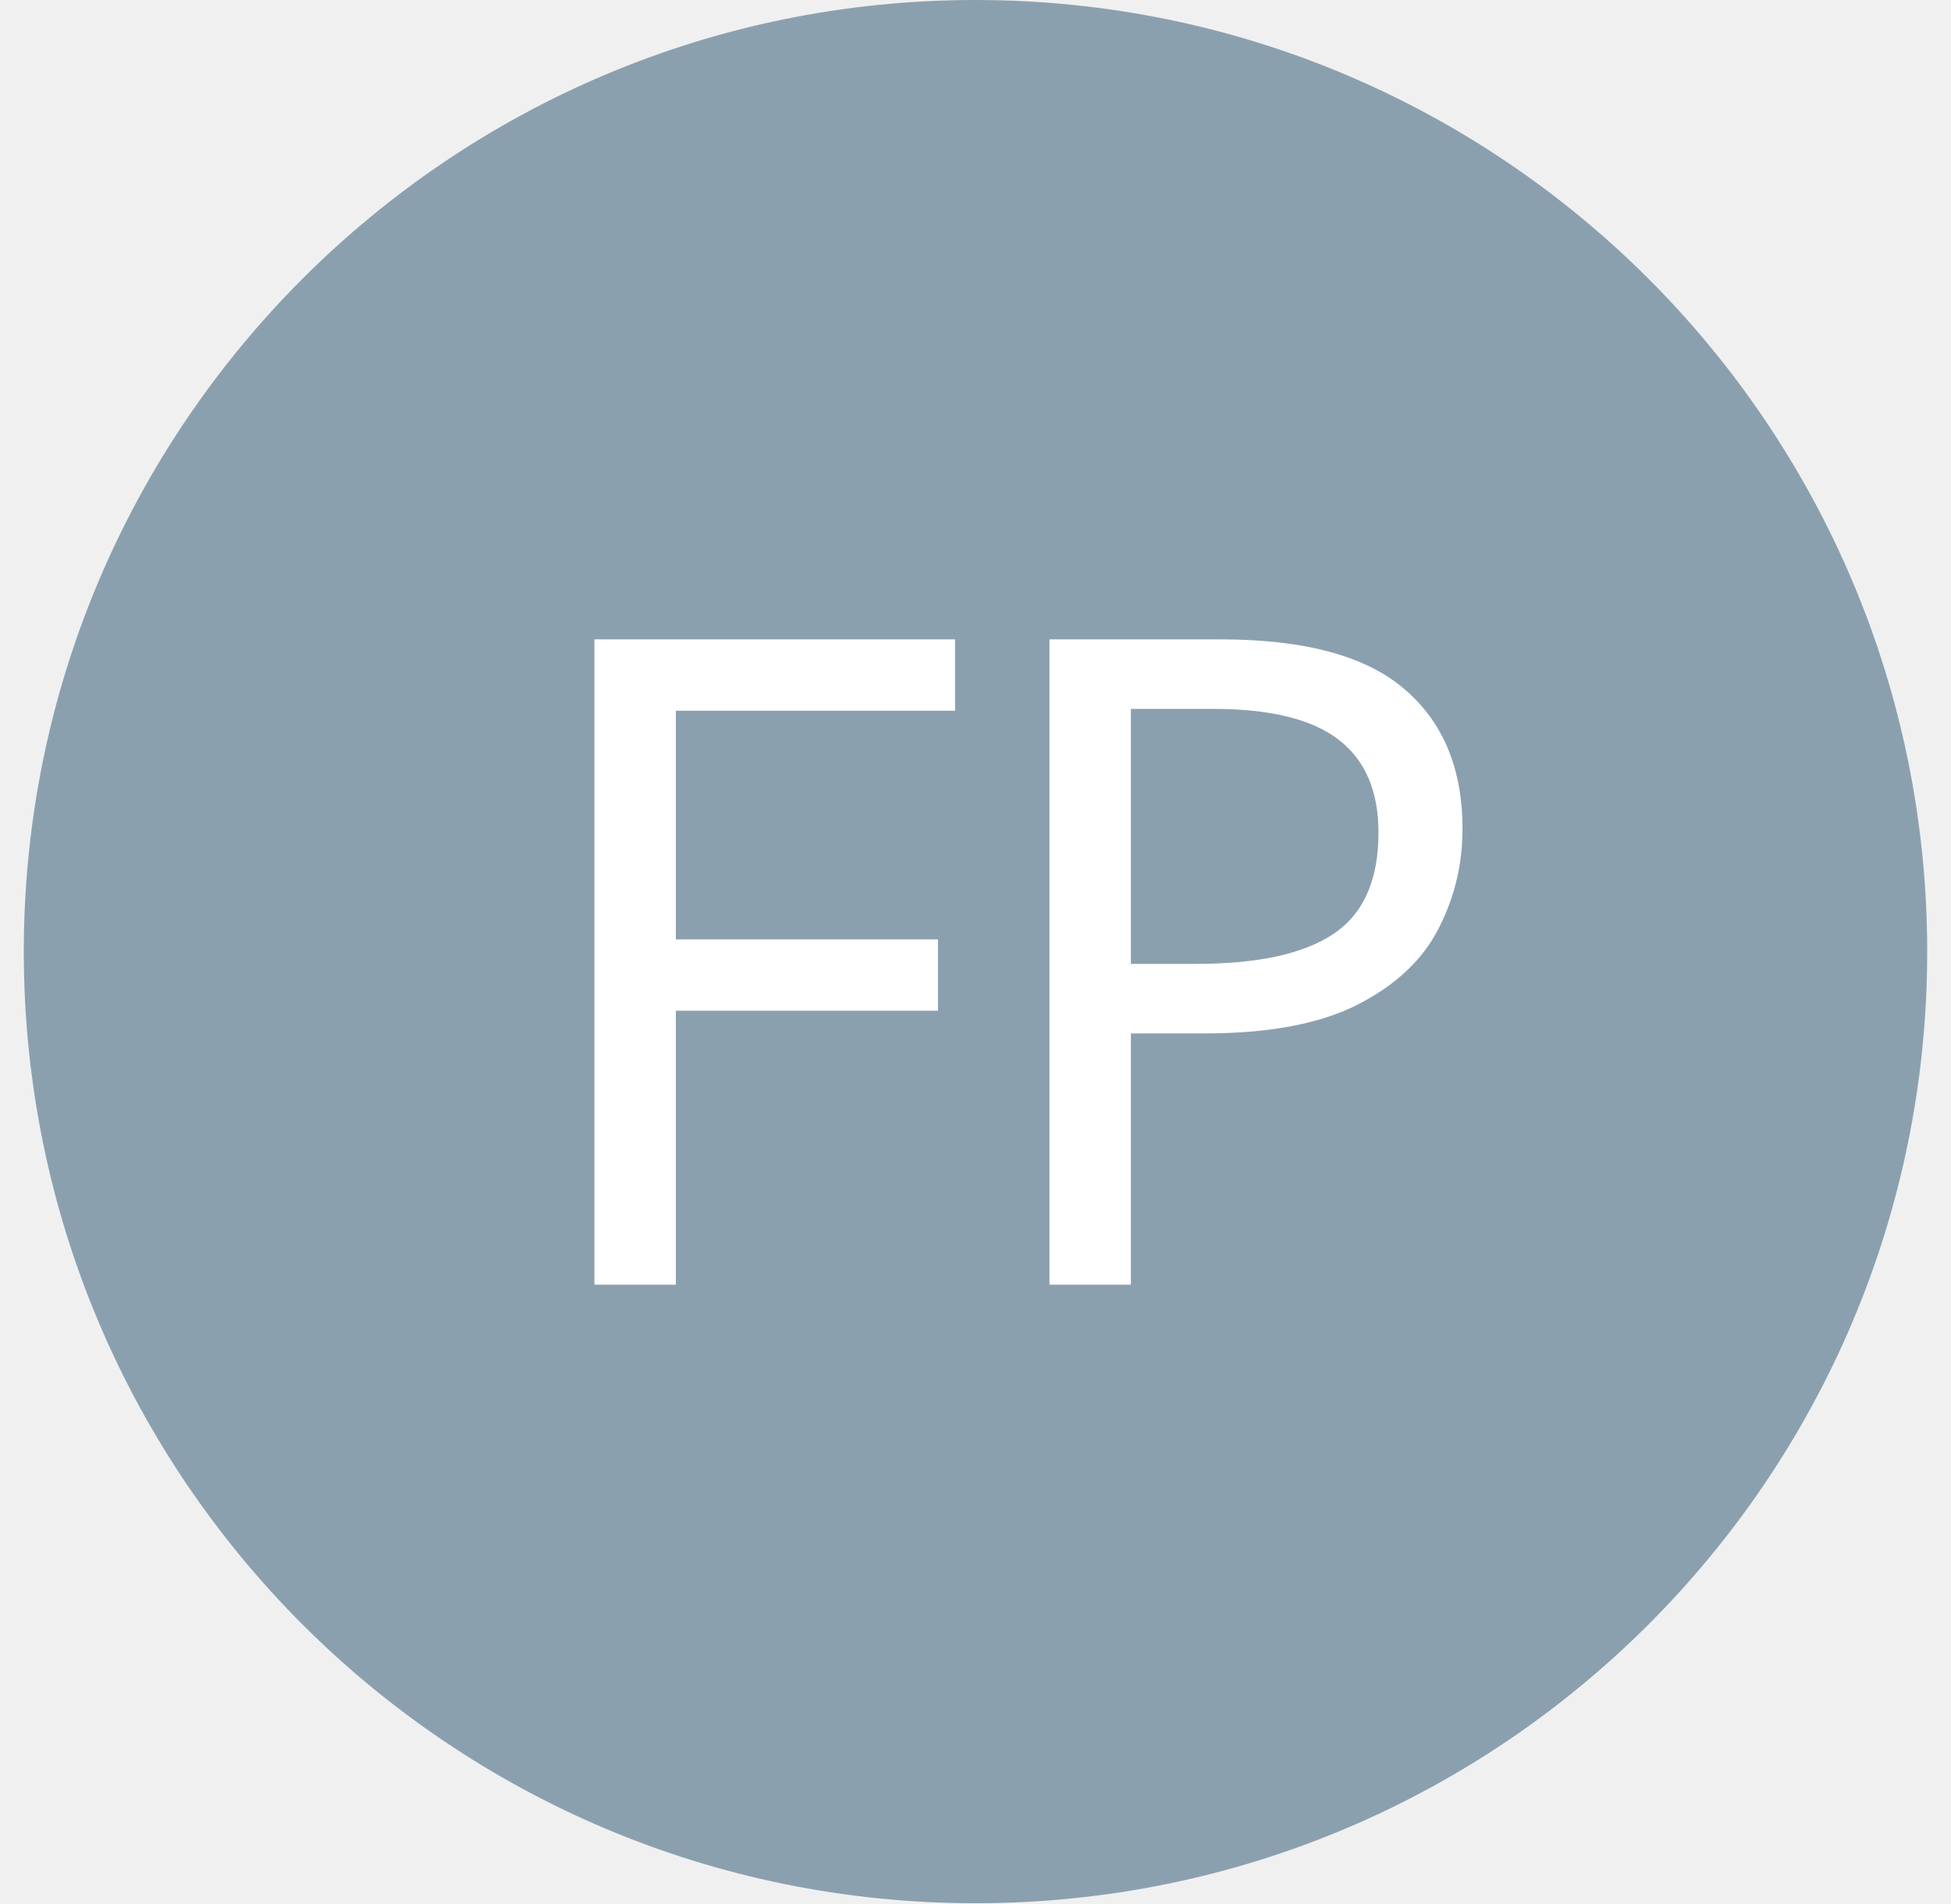
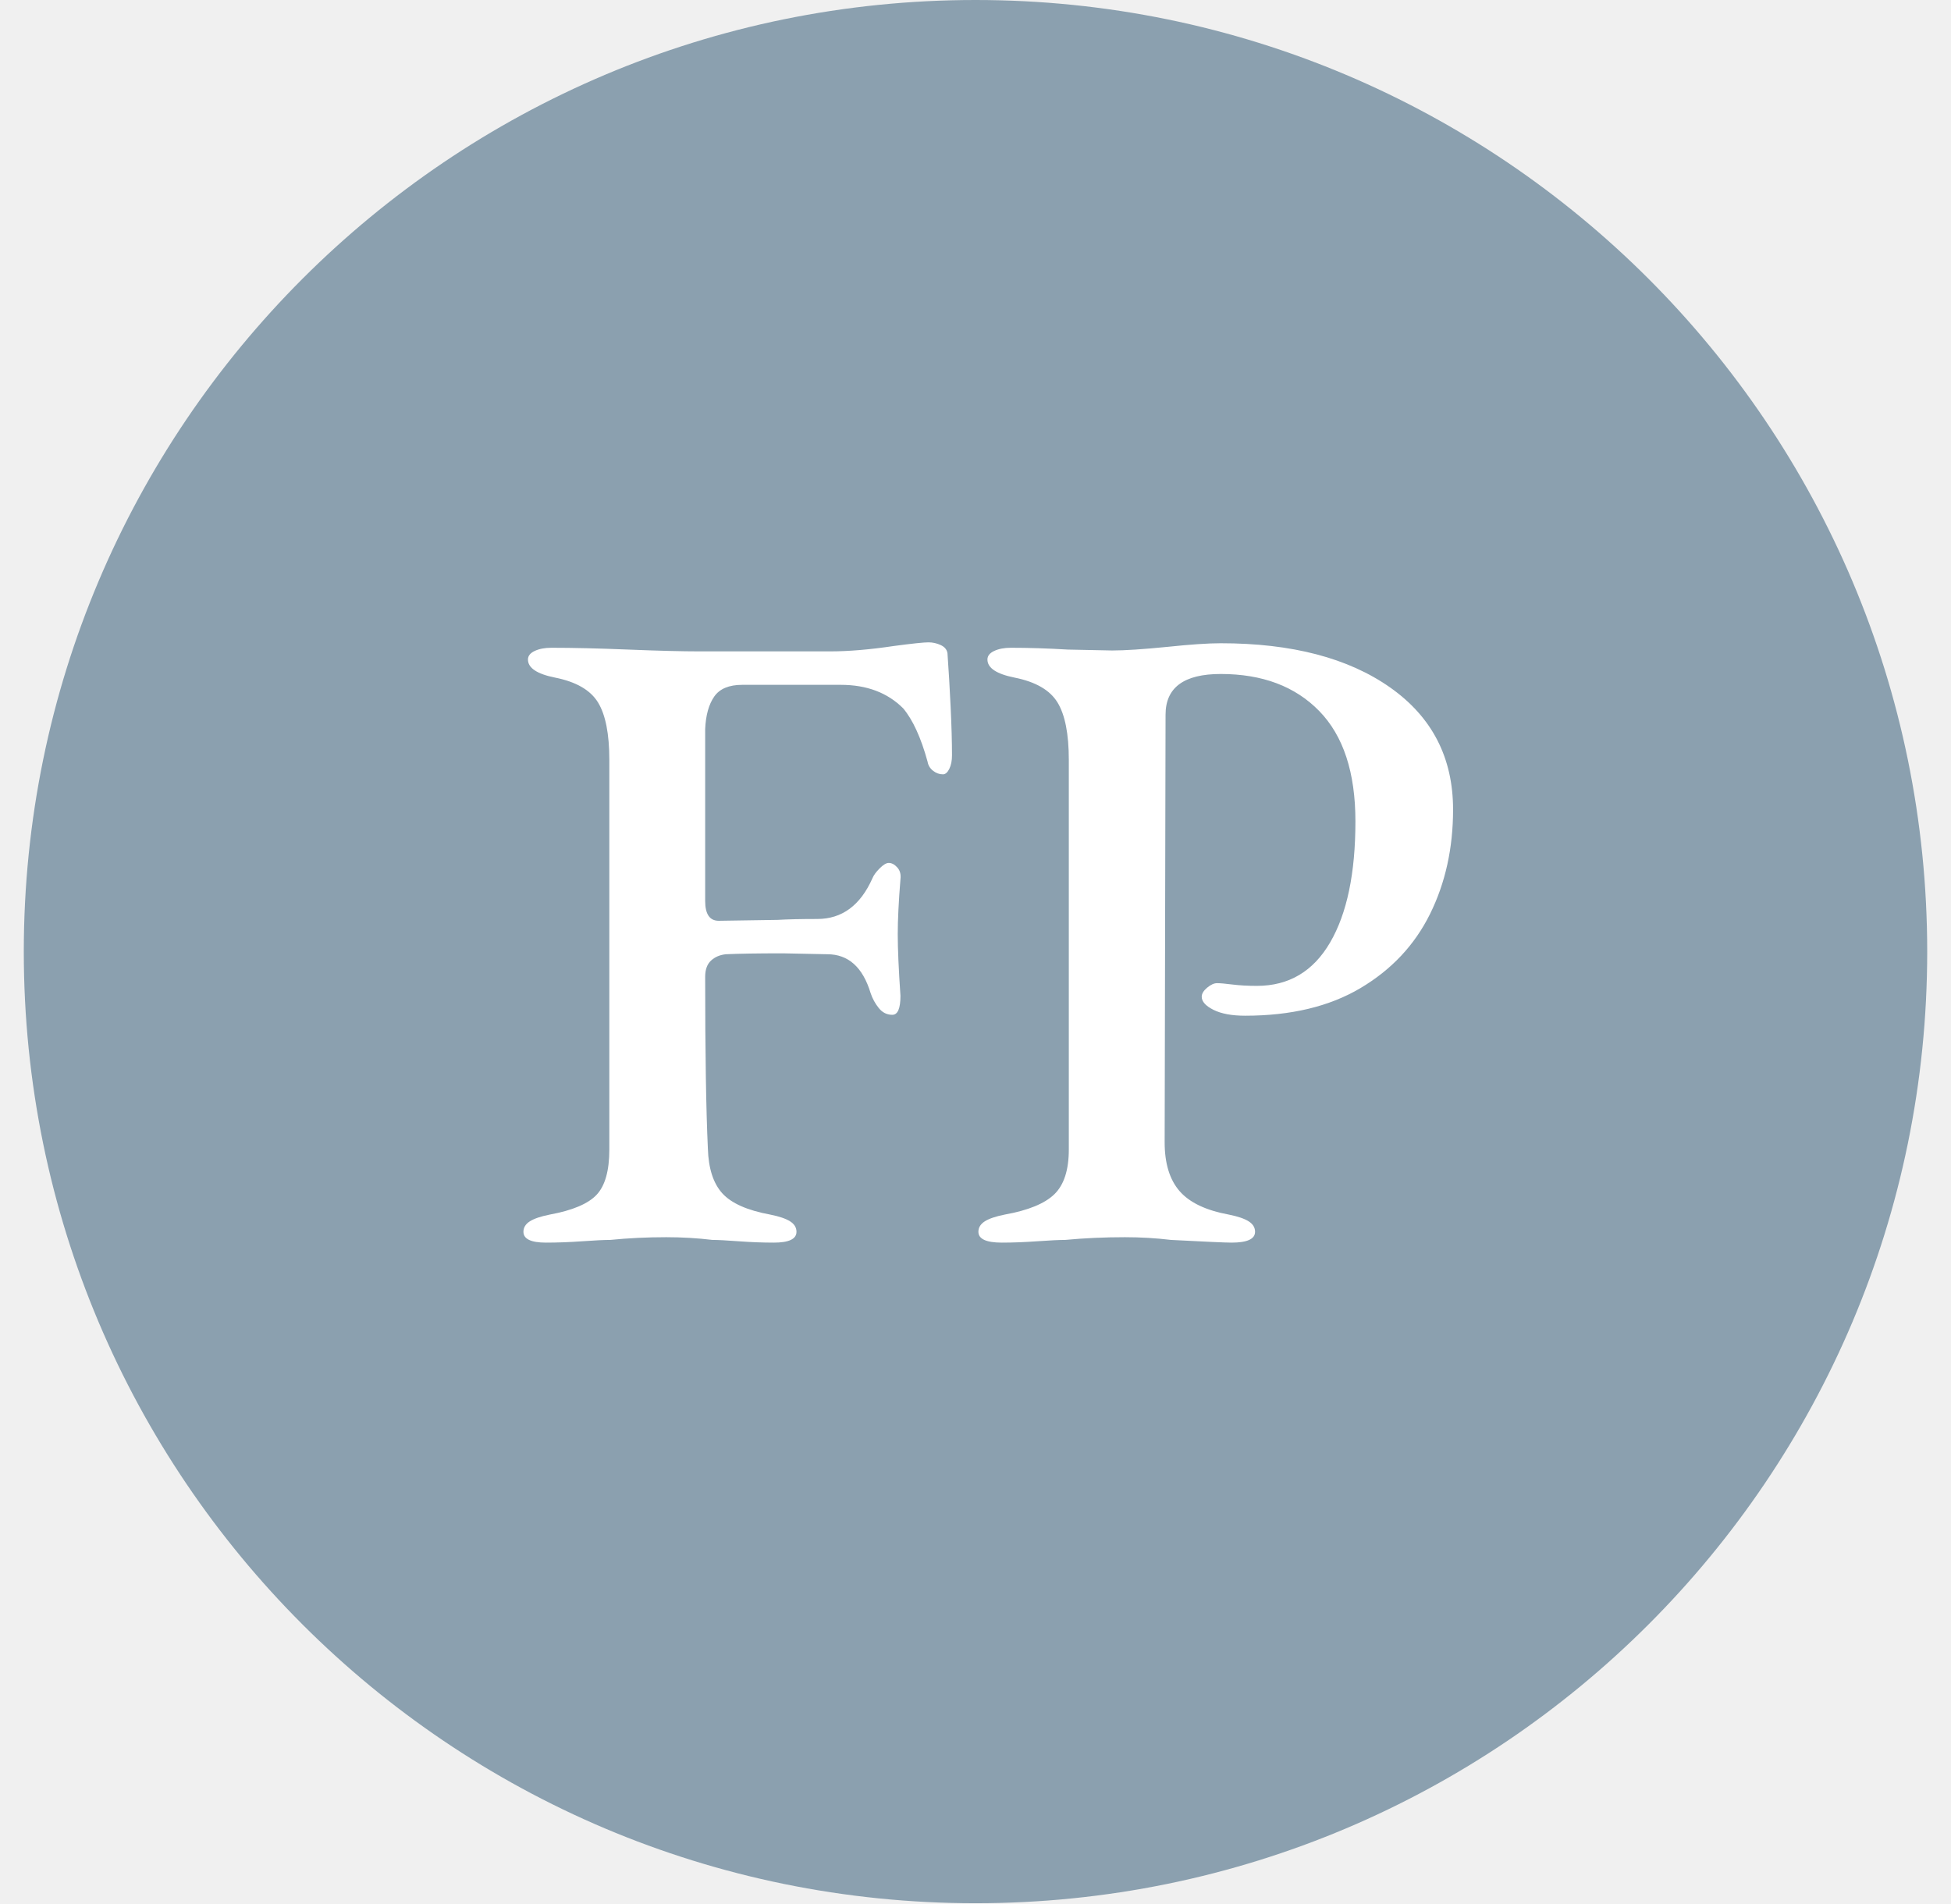
<svg xmlns="http://www.w3.org/2000/svg" xmlns:xlink="http://www.w3.org/1999/xlink" width="82px" height="80px" viewBox="0 0 82 80" version="1.1">
  <defs>
    <circle id="path-1" cx="40" cy="40" r="40" />
  </defs>
-   <g id="Fairport-Perpectives" stroke="none" stroke-width="1" fill="none" fill-rule="evenodd">
+   <g id="Fairport-Perpectives-Copy" stroke="none" stroke-width="1" fill="none" fill-rule="evenodd">
    <g id="Group" transform="translate(1, 0)">
      <mask id="mask-2" fill="white">
        <use xlink:href="#path-1" />
      </mask>
      <use id="mask" fill="#8BA0AF" xlink:href="#path-1" />
-       <text id="FP" mask="url(#mask-2)" font-family="EBGaramond-Medium, EB Garamond" font-size="38" font-weight="400" letter-spacing="-0.6" fill="#FFFFFF">
-         <tspan x="20.295" y="54">FP</tspan>
-       </text>
+       <path d="M21.95,52.232 C21.317,52.232 21,52.08 21,51.776 C21,51.599 21.089,51.453 21.266,51.339 C21.443,51.225 21.722,51.13 22.102,51.054 C23.065,50.877 23.723,50.598 24.078,50.218 C24.433,49.838 24.61,49.205 24.61,48.318 L24.61,31.94 C24.61,30.851 24.452,30.046 24.135,29.527 C23.818,29.008 23.217,28.659 22.33,28.482 C21.57,28.33 21.19,28.077 21.19,27.722 C21.19,27.57 21.285,27.45 21.475,27.361 C21.665,27.272 21.899,27.228 22.178,27.228 C23.065,27.228 24.141,27.253 25.408,27.304 C26.675,27.355 27.675,27.38 28.41,27.38 L33.882,27.38 C34.667,27.38 35.567,27.304 36.58,27.152 C37.34,27.051 37.821,27 38.024,27 C38.201,27 38.372,27.038 38.537,27.114 C38.702,27.19 38.797,27.304 38.822,27.456 C38.873,28.165 38.917,28.919 38.955,29.717 C38.993,30.515 39.012,31.193 39.012,31.75 C39.012,31.978 38.974,32.168 38.898,32.32 C38.822,32.472 38.733,32.548 38.632,32.548 C38.48,32.548 38.341,32.497 38.214,32.396 C38.087,32.295 38.011,32.168 37.986,32.016 C37.707,31.003 37.365,30.255 36.96,29.774 C36.301,29.115 35.427,28.786 34.338,28.786 L30.196,28.786 C29.639,28.786 29.246,28.951 29.018,29.28 C28.79,29.609 28.663,30.065 28.638,30.648 L28.638,37.868 C28.638,38.425 28.828,38.704 29.208,38.704 L31.678,38.666 C32.109,38.641 32.666,38.628 33.35,38.628 C34.389,38.628 35.161,38.058 35.668,36.918 C35.719,36.791 35.82,36.652 35.972,36.5 C36.124,36.348 36.251,36.272 36.352,36.272 C36.479,36.272 36.599,36.335 36.713,36.462 C36.827,36.589 36.871,36.753 36.846,36.956 C36.77,37.893 36.732,38.666 36.732,39.274 C36.732,39.882 36.77,40.743 36.846,41.858 C36.846,42.39 36.732,42.656 36.504,42.656 C36.276,42.656 36.086,42.561 35.934,42.371 C35.782,42.181 35.668,41.972 35.592,41.744 C35.263,40.655 34.655,40.11 33.768,40.11 L31.906,40.072 C30.842,40.072 30.044,40.085 29.512,40.11 C29.259,40.135 29.05,40.224 28.885,40.376 C28.72,40.528 28.638,40.756 28.638,41.06 C28.638,44.252 28.676,46.659 28.752,48.28 C28.777,49.116 28.98,49.743 29.36,50.161 C29.74,50.579 30.411,50.877 31.374,51.054 C31.754,51.13 32.033,51.225 32.21,51.339 C32.387,51.453 32.476,51.599 32.476,51.776 C32.476,52.08 32.159,52.232 31.526,52.232 C31.045,52.232 30.551,52.213 30.044,52.175 C29.537,52.137 29.17,52.118 28.942,52.118 C28.309,52.042 27.663,52.004 27.004,52.004 C26.193,52.004 25.408,52.042 24.648,52.118 C24.395,52.118 24.002,52.137 23.47,52.175 C22.938,52.213 22.431,52.232 21.95,52.232 Z M41.11,52.232 C40.451,52.232 40.122,52.08 40.122,51.776 C40.122,51.599 40.211,51.453 40.388,51.339 C40.565,51.225 40.844,51.13 41.224,51.054 C42.212,50.877 42.909,50.592 43.314,50.199 C43.719,49.806 43.922,49.179 43.922,48.318 L43.922,31.94 C43.922,30.851 43.764,30.046 43.447,29.527 C43.13,29.008 42.529,28.659 41.642,28.482 C40.882,28.33 40.502,28.077 40.502,27.722 C40.502,27.57 40.597,27.45 40.787,27.361 C40.977,27.272 41.211,27.228 41.49,27.228 C42.225,27.228 43.023,27.253 43.884,27.304 L45.746,27.342 C46.278,27.342 47.051,27.291 48.064,27.19 C49.027,27.089 49.774,27.038 50.306,27.038 C53.295,27.038 55.67,27.659 57.431,28.9 C59.192,30.141 60.072,31.851 60.072,34.03 C60.072,35.651 59.749,37.114 59.103,38.419 C58.457,39.724 57.482,40.762 56.177,41.535 C54.872,42.308 53.257,42.694 51.332,42.694 C50.775,42.694 50.331,42.612 50.002,42.447 C49.673,42.282 49.508,42.099 49.508,41.896 C49.508,41.769 49.584,41.643 49.736,41.516 C49.888,41.389 50.027,41.326 50.154,41.326 C50.281,41.326 50.496,41.345 50.8,41.383 C51.104,41.421 51.446,41.44 51.826,41.44 C53.169,41.44 54.195,40.832 54.904,39.616 C55.613,38.4 55.968,36.703 55.968,34.524 C55.968,32.472 55.461,30.927 54.448,29.888 C53.435,28.849 52.054,28.33 50.306,28.33 C48.761,28.33 47.988,28.9 47.988,30.04 L47.95,48.014 C47.95,48.901 48.159,49.585 48.577,50.066 C48.995,50.547 49.685,50.877 50.648,51.054 C51.028,51.13 51.307,51.225 51.484,51.339 C51.661,51.453 51.75,51.599 51.75,51.776 C51.75,52.08 51.421,52.232 50.762,52.232 C50.509,52.232 49.66,52.194 48.216,52.118 C47.583,52.042 46.937,52.004 46.278,52.004 C45.417,52.004 44.581,52.042 43.77,52.118 C43.517,52.118 43.124,52.137 42.592,52.175 C42.06,52.213 41.566,52.232 41.11,52.232 Z" id="FP" fill="#FFFFFF" mask="url(#mask-2)" />
    </g>
  </g>
</svg>
